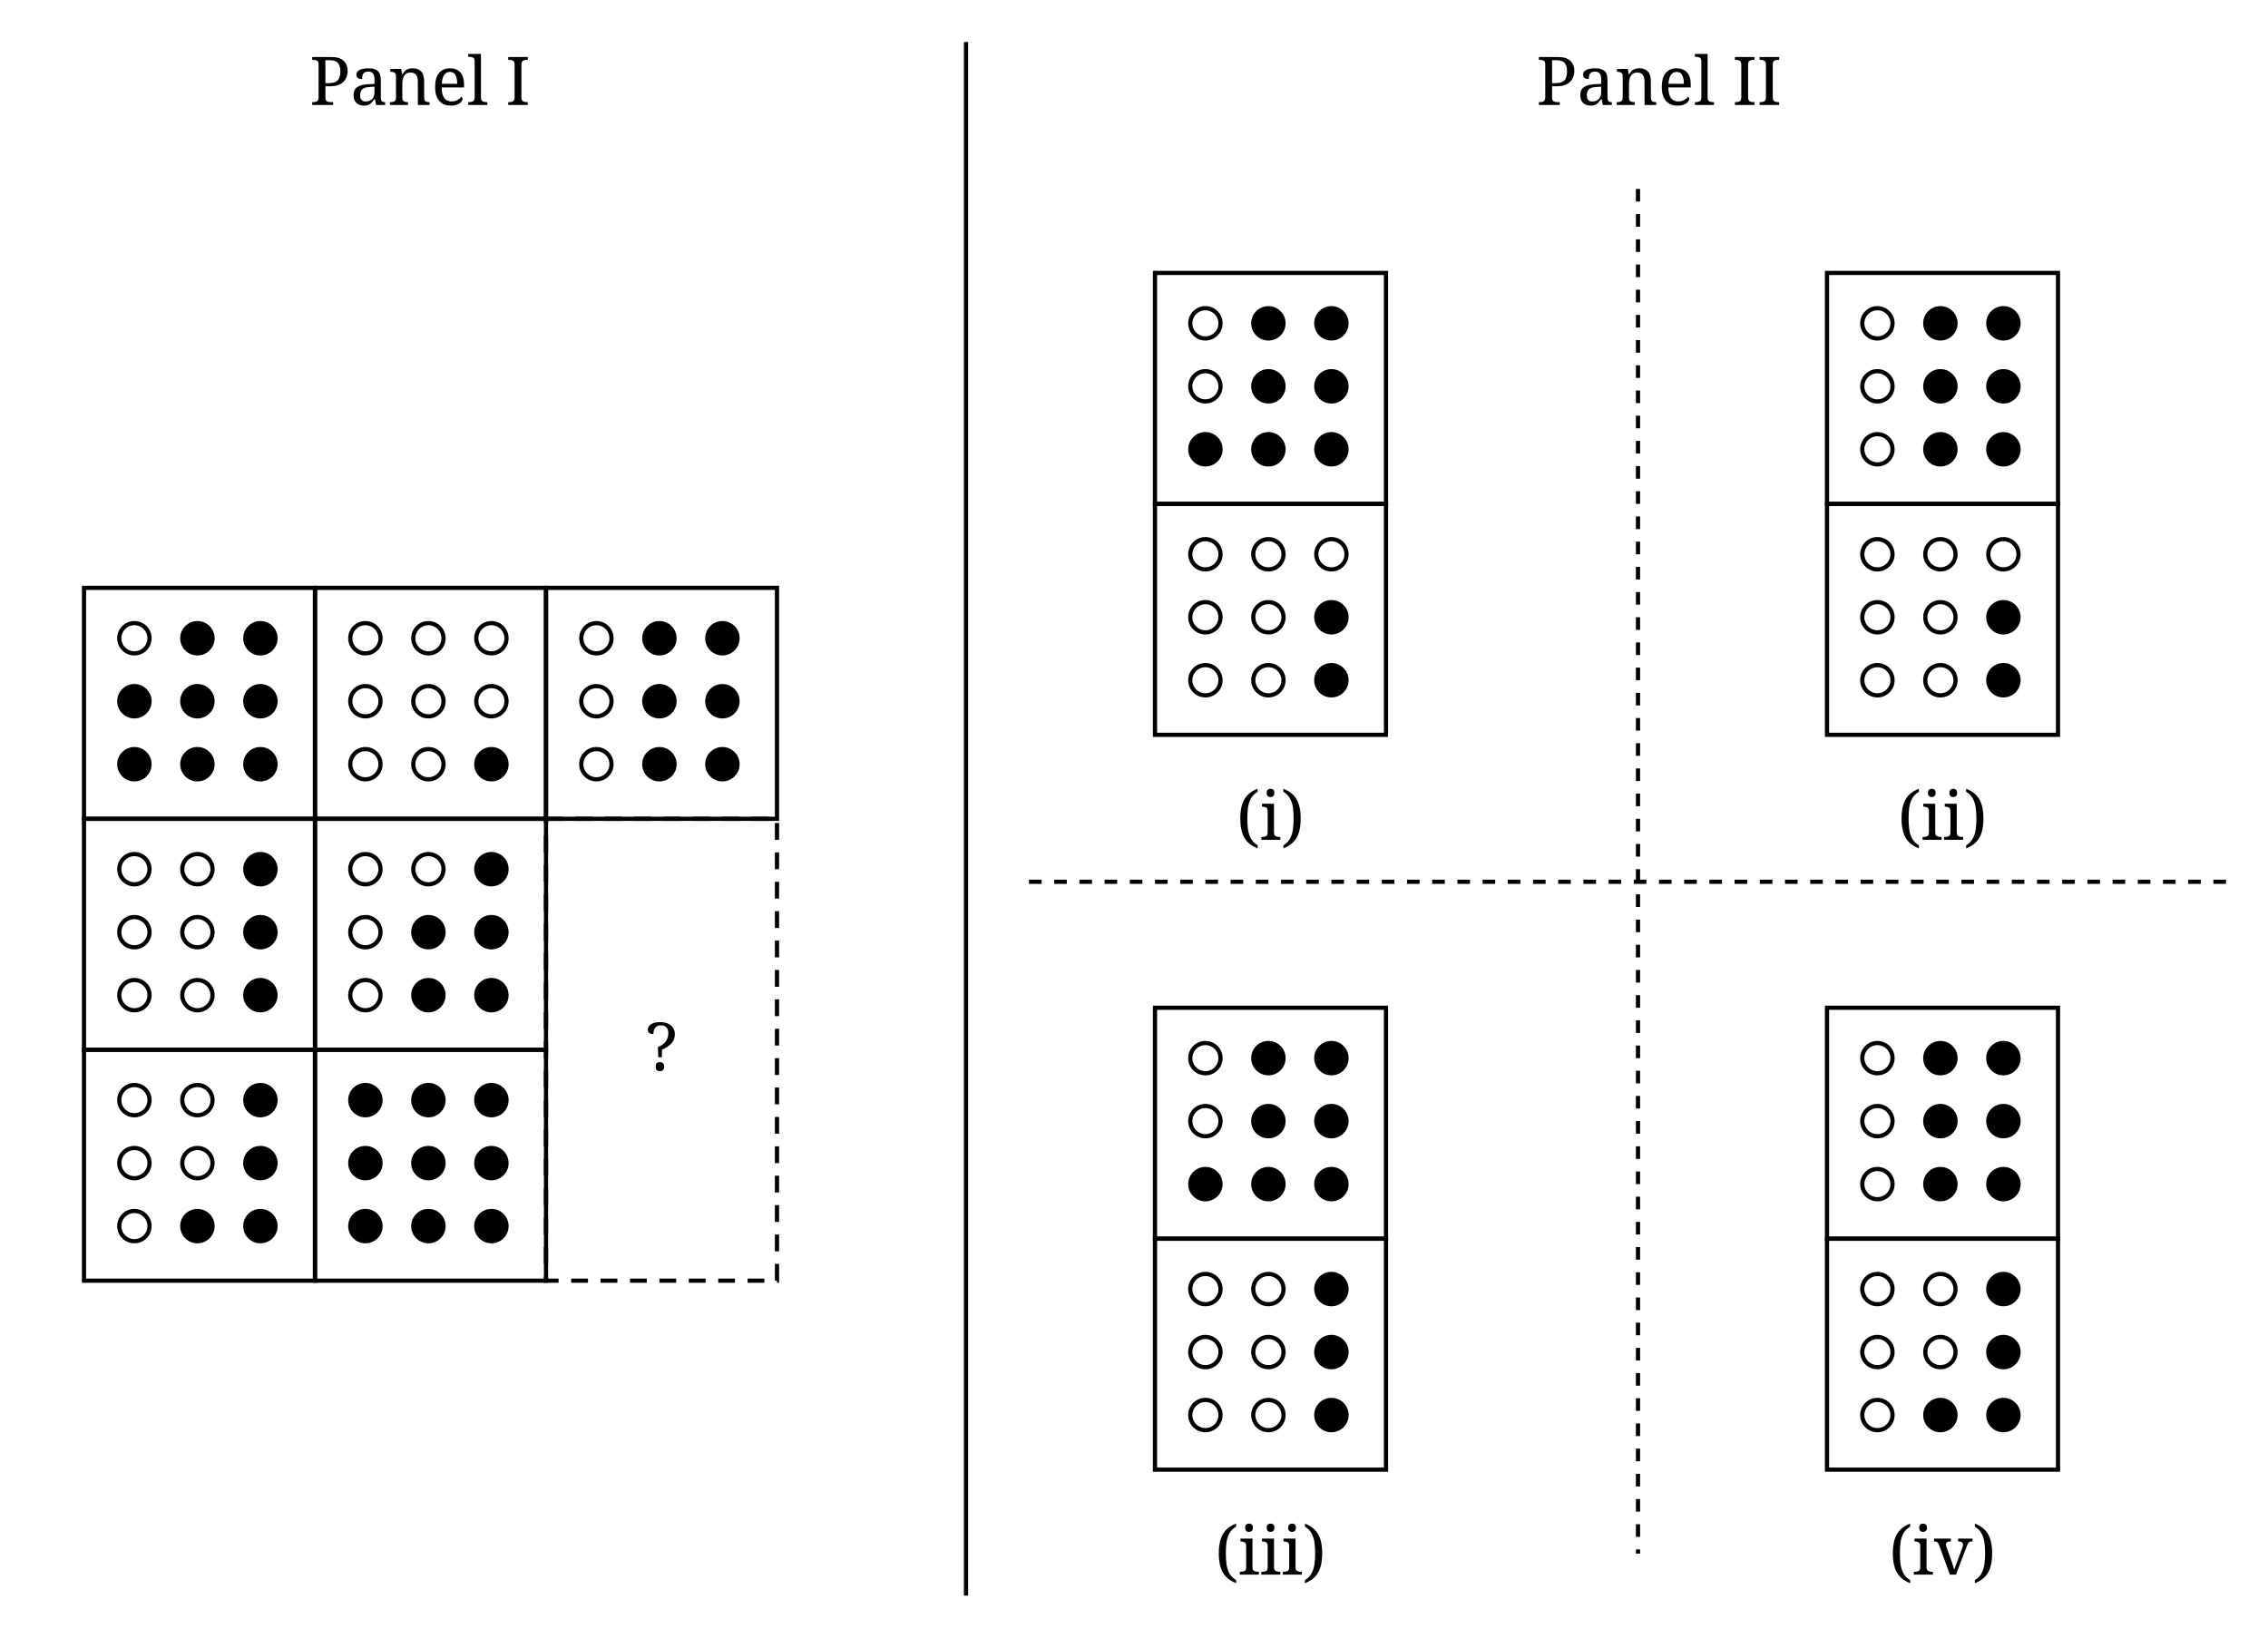
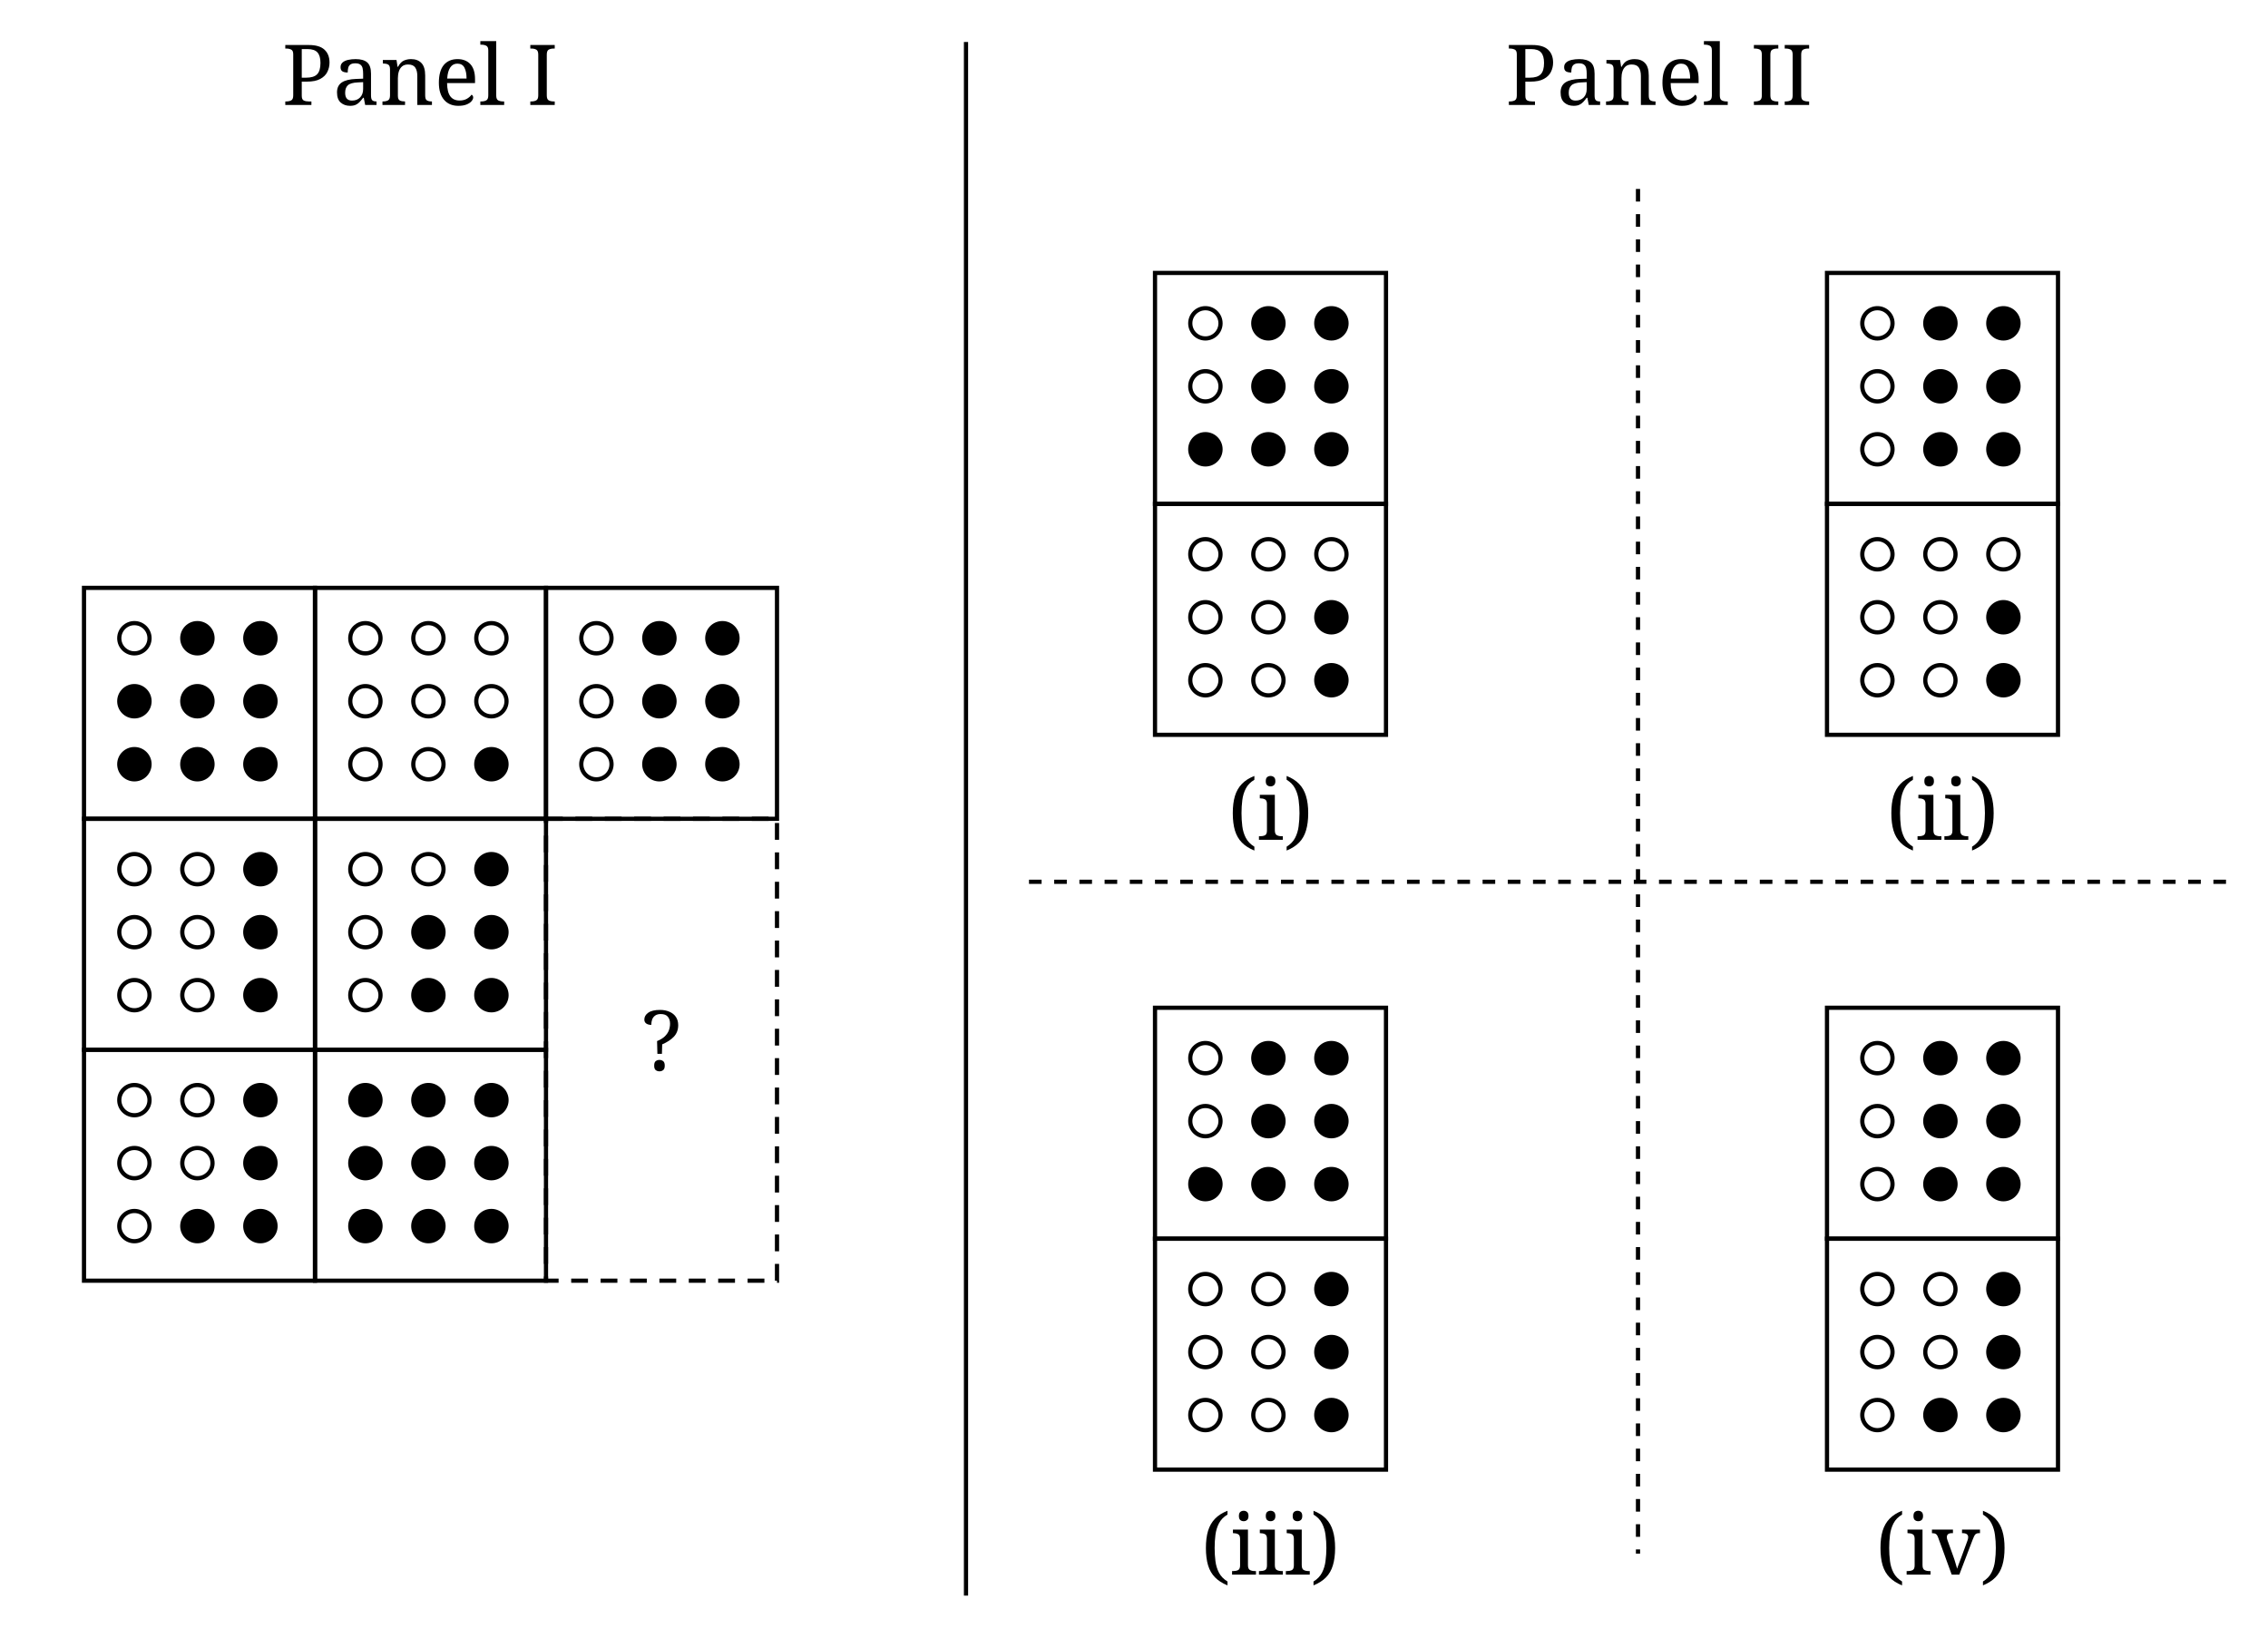
<svg xmlns="http://www.w3.org/2000/svg" viewBox="0 0 540 390" role="img" aria-label="Panel I: three by three dot tiles with two missing. Panel II: candidate tile pairs (i)–(iv).">
  <g stroke="currentColor" fill="none" stroke-width="1">
-     <text x="100" y="25" fill="currentColor" stroke="none" font-family="serif" font-size="16" text-anchor="middle">Panel I</text>
-     <text x="395" y="25" fill="currentColor" stroke="none" font-family="serif" font-size="16" text-anchor="middle">Panel II</text>
+     <text x="100" y="25" fill="currentColor" stroke="none" font-family="serif" font-size="20" text-anchor="middle">Panel I</text>
+     <text x="395" y="25" fill="currentColor" stroke="none" font-family="serif" font-size="20" text-anchor="middle">Panel II</text>
    <path d="M230,10 L230,380" />
    <path d="M390,45 L390,370" stroke-dasharray="3 3" />
    <path d="M245,210 L530,210" stroke-dasharray="3 3" />
    <rect x="20" y="140" width="55" height="55" fill="none" />
    <circle cx="32" cy="152" r="3.6" fill="none" />
    <circle cx="47" cy="152" r="3.6" fill="currentColor" />
    <circle cx="62" cy="152" r="3.6" fill="currentColor" />
    <circle cx="32" cy="167" r="3.6" fill="currentColor" />
    <circle cx="47" cy="167" r="3.6" fill="currentColor" />
    <circle cx="62" cy="167" r="3.6" fill="currentColor" />
    <circle cx="32" cy="182" r="3.6" fill="currentColor" />
    <circle cx="47" cy="182" r="3.6" fill="currentColor" />
    <circle cx="62" cy="182" r="3.6" fill="currentColor" />
    <rect x="75" y="140" width="55" height="55" fill="none" />
    <circle cx="87" cy="152" r="3.6" fill="none" />
    <circle cx="102" cy="152" r="3.6" fill="none" />
    <circle cx="117" cy="152" r="3.6" fill="none" />
    <circle cx="87" cy="167" r="3.6" fill="none" />
    <circle cx="102" cy="167" r="3.6" fill="none" />
    <circle cx="117" cy="167" r="3.6" fill="none" />
    <circle cx="87" cy="182" r="3.6" fill="none" />
    <circle cx="102" cy="182" r="3.6" fill="none" />
    <circle cx="117" cy="182" r="3.6" fill="currentColor" />
    <rect x="130" y="140" width="55" height="55" fill="none" />
    <circle cx="142" cy="152" r="3.6" fill="none" />
    <circle cx="157" cy="152" r="3.6" fill="currentColor" />
    <circle cx="172" cy="152" r="3.6" fill="currentColor" />
    <circle cx="142" cy="167" r="3.6" fill="none" />
    <circle cx="157" cy="167" r="3.6" fill="currentColor" />
    <circle cx="172" cy="167" r="3.6" fill="currentColor" />
    <circle cx="142" cy="182" r="3.6" fill="none" />
    <circle cx="157" cy="182" r="3.6" fill="currentColor" />
    <circle cx="172" cy="182" r="3.6" fill="currentColor" />
    <rect x="20" y="195" width="55" height="55" fill="none" />
    <circle cx="32" cy="207" r="3.6" fill="none" />
    <circle cx="47" cy="207" r="3.6" fill="none" />
    <circle cx="62" cy="207" r="3.6" fill="currentColor" />
    <circle cx="32" cy="222" r="3.6" fill="none" />
    <circle cx="47" cy="222" r="3.6" fill="none" />
    <circle cx="62" cy="222" r="3.6" fill="currentColor" />
    <circle cx="32" cy="237" r="3.6" fill="none" />
    <circle cx="47" cy="237" r="3.6" fill="none" />
    <circle cx="62" cy="237" r="3.6" fill="currentColor" />
    <rect x="75" y="195" width="55" height="55" fill="none" />
    <circle cx="87" cy="207" r="3.6" fill="none" />
    <circle cx="102" cy="207" r="3.6" fill="none" />
    <circle cx="117" cy="207" r="3.6" fill="currentColor" />
    <circle cx="87" cy="222" r="3.6" fill="none" />
    <circle cx="102" cy="222" r="3.6" fill="currentColor" />
    <circle cx="117" cy="222" r="3.6" fill="currentColor" />
    <circle cx="87" cy="237" r="3.6" fill="none" />
    <circle cx="102" cy="237" r="3.6" fill="currentColor" />
    <circle cx="117" cy="237" r="3.6" fill="currentColor" />
    <rect x="20" y="250" width="55" height="55" fill="none" />
    <circle cx="32" cy="262" r="3.6" fill="none" />
    <circle cx="47" cy="262" r="3.6" fill="none" />
    <circle cx="62" cy="262" r="3.6" fill="currentColor" />
    <circle cx="32" cy="277" r="3.6" fill="none" />
    <circle cx="47" cy="277" r="3.6" fill="none" />
    <circle cx="62" cy="277" r="3.6" fill="currentColor" />
    <circle cx="32" cy="292" r="3.6" fill="none" />
    <circle cx="47" cy="292" r="3.6" fill="currentColor" />
    <circle cx="62" cy="292" r="3.6" fill="currentColor" />
    <rect x="75" y="250" width="55" height="55" fill="none" />
    <circle cx="87" cy="262" r="3.6" fill="currentColor" />
    <circle cx="102" cy="262" r="3.6" fill="currentColor" />
    <circle cx="117" cy="262" r="3.6" fill="currentColor" />
    <circle cx="87" cy="277" r="3.6" fill="currentColor" />
    <circle cx="102" cy="277" r="3.6" fill="currentColor" />
    <circle cx="117" cy="277" r="3.6" fill="currentColor" />
    <circle cx="87" cy="292" r="3.6" fill="currentColor" />
    <circle cx="102" cy="292" r="3.6" fill="currentColor" />
    <circle cx="117" cy="292" r="3.6" fill="currentColor" />
    <rect x="130" y="195" width="55" height="110" stroke-dasharray="4 3" />
-     <text x="157.5" y="255" fill="currentColor" stroke="none" font-family="serif" font-size="16" text-anchor="middle">?</text>
+     <text x="157.5" y="255" fill="currentColor" stroke="none" font-family="serif" font-size="20" text-anchor="middle">?</text>
    <rect x="275" y="65" width="55" height="55" fill="none" />
    <circle cx="287" cy="77" r="3.6" fill="none" />
    <circle cx="302" cy="77" r="3.6" fill="currentColor" />
    <circle cx="317" cy="77" r="3.6" fill="currentColor" />
    <circle cx="287" cy="92" r="3.6" fill="none" />
    <circle cx="302" cy="92" r="3.6" fill="currentColor" />
    <circle cx="317" cy="92" r="3.6" fill="currentColor" />
    <circle cx="287" cy="107" r="3.6" fill="currentColor" />
    <circle cx="302" cy="107" r="3.6" fill="currentColor" />
    <circle cx="317" cy="107" r="3.6" fill="currentColor" />
    <rect x="275" y="120" width="55" height="55" fill="none" />
    <circle cx="287" cy="132" r="3.6" fill="none" />
    <circle cx="302" cy="132" r="3.6" fill="none" />
    <circle cx="317" cy="132" r="3.6" fill="none" />
    <circle cx="287" cy="147" r="3.6" fill="none" />
    <circle cx="302" cy="147" r="3.6" fill="none" />
    <circle cx="317" cy="147" r="3.6" fill="currentColor" />
    <circle cx="287" cy="162" r="3.6" fill="none" />
    <circle cx="302" cy="162" r="3.6" fill="none" />
    <circle cx="317" cy="162" r="3.6" fill="currentColor" />
-     <text x="302.5" y="200" fill="currentColor" stroke="none" font-family="serif" font-size="16" text-anchor="middle">(i)</text>
+     <text x="302.5" y="200" fill="currentColor" stroke="none" font-family="serif" font-size="20" text-anchor="middle">(i)</text>
    <rect x="435" y="65" width="55" height="55" fill="none" />
    <circle cx="447" cy="77" r="3.6" fill="none" />
    <circle cx="462" cy="77" r="3.6" fill="currentColor" />
    <circle cx="477" cy="77" r="3.6" fill="currentColor" />
    <circle cx="447" cy="92" r="3.6" fill="none" />
    <circle cx="462" cy="92" r="3.6" fill="currentColor" />
    <circle cx="477" cy="92" r="3.6" fill="currentColor" />
    <circle cx="447" cy="107" r="3.6" fill="none" />
    <circle cx="462" cy="107" r="3.6" fill="currentColor" />
    <circle cx="477" cy="107" r="3.6" fill="currentColor" />
    <rect x="435" y="120" width="55" height="55" fill="none" />
    <circle cx="447" cy="132" r="3.6" fill="none" />
    <circle cx="462" cy="132" r="3.6" fill="none" />
    <circle cx="477" cy="132" r="3.6" fill="none" />
    <circle cx="447" cy="147" r="3.6" fill="none" />
    <circle cx="462" cy="147" r="3.6" fill="none" />
    <circle cx="477" cy="147" r="3.6" fill="currentColor" />
    <circle cx="447" cy="162" r="3.6" fill="none" />
    <circle cx="462" cy="162" r="3.6" fill="none" />
    <circle cx="477" cy="162" r="3.6" fill="currentColor" />
-     <text x="462.5" y="200" fill="currentColor" stroke="none" font-family="serif" font-size="16" text-anchor="middle">(ii)</text>
+     <text x="462.5" y="200" fill="currentColor" stroke="none" font-family="serif" font-size="20" text-anchor="middle">(ii)</text>
    <rect x="275" y="240" width="55" height="55" fill="none" />
    <circle cx="287" cy="252" r="3.6" fill="none" />
    <circle cx="302" cy="252" r="3.6" fill="currentColor" />
    <circle cx="317" cy="252" r="3.6" fill="currentColor" />
    <circle cx="287" cy="267" r="3.6" fill="none" />
    <circle cx="302" cy="267" r="3.6" fill="currentColor" />
    <circle cx="317" cy="267" r="3.6" fill="currentColor" />
    <circle cx="287" cy="282" r="3.6" fill="currentColor" />
    <circle cx="302" cy="282" r="3.6" fill="currentColor" />
    <circle cx="317" cy="282" r="3.6" fill="currentColor" />
    <rect x="275" y="295" width="55" height="55" fill="none" />
    <circle cx="287" cy="307" r="3.6" fill="none" />
    <circle cx="302" cy="307" r="3.6" fill="none" />
    <circle cx="317" cy="307" r="3.6" fill="currentColor" />
    <circle cx="287" cy="322" r="3.6" fill="none" />
    <circle cx="302" cy="322" r="3.6" fill="none" />
    <circle cx="317" cy="322" r="3.6" fill="currentColor" />
    <circle cx="287" cy="337" r="3.6" fill="none" />
    <circle cx="302" cy="337" r="3.6" fill="none" />
    <circle cx="317" cy="337" r="3.6" fill="currentColor" />
-     <text x="302.5" y="375" fill="currentColor" stroke="none" font-family="serif" font-size="16" text-anchor="middle">(iii)</text>
+     <text x="302.5" y="375" fill="currentColor" stroke="none" font-family="serif" font-size="20" text-anchor="middle">(iii)</text>
    <rect x="435" y="240" width="55" height="55" fill="none" />
    <circle cx="447" cy="252" r="3.6" fill="none" />
    <circle cx="462" cy="252" r="3.6" fill="currentColor" />
    <circle cx="477" cy="252" r="3.6" fill="currentColor" />
    <circle cx="447" cy="267" r="3.6" fill="none" />
    <circle cx="462" cy="267" r="3.6" fill="currentColor" />
    <circle cx="477" cy="267" r="3.6" fill="currentColor" />
    <circle cx="447" cy="282" r="3.6" fill="none" />
    <circle cx="462" cy="282" r="3.6" fill="currentColor" />
    <circle cx="477" cy="282" r="3.6" fill="currentColor" />
    <rect x="435" y="295" width="55" height="55" fill="none" />
    <circle cx="447" cy="307" r="3.6" fill="none" />
    <circle cx="462" cy="307" r="3.6" fill="none" />
    <circle cx="477" cy="307" r="3.6" fill="currentColor" />
    <circle cx="447" cy="322" r="3.6" fill="none" />
    <circle cx="462" cy="322" r="3.6" fill="none" />
    <circle cx="477" cy="322" r="3.6" fill="currentColor" />
    <circle cx="447" cy="337" r="3.6" fill="none" />
    <circle cx="462" cy="337" r="3.6" fill="currentColor" />
    <circle cx="477" cy="337" r="3.6" fill="currentColor" />
-     <text x="462.5" y="375" fill="currentColor" stroke="none" font-family="serif" font-size="16" text-anchor="middle">(iv)</text>
+     <text x="462.5" y="375" fill="currentColor" stroke="none" font-family="serif" font-size="20" text-anchor="middle">(iv)</text>
  </g>
</svg>
